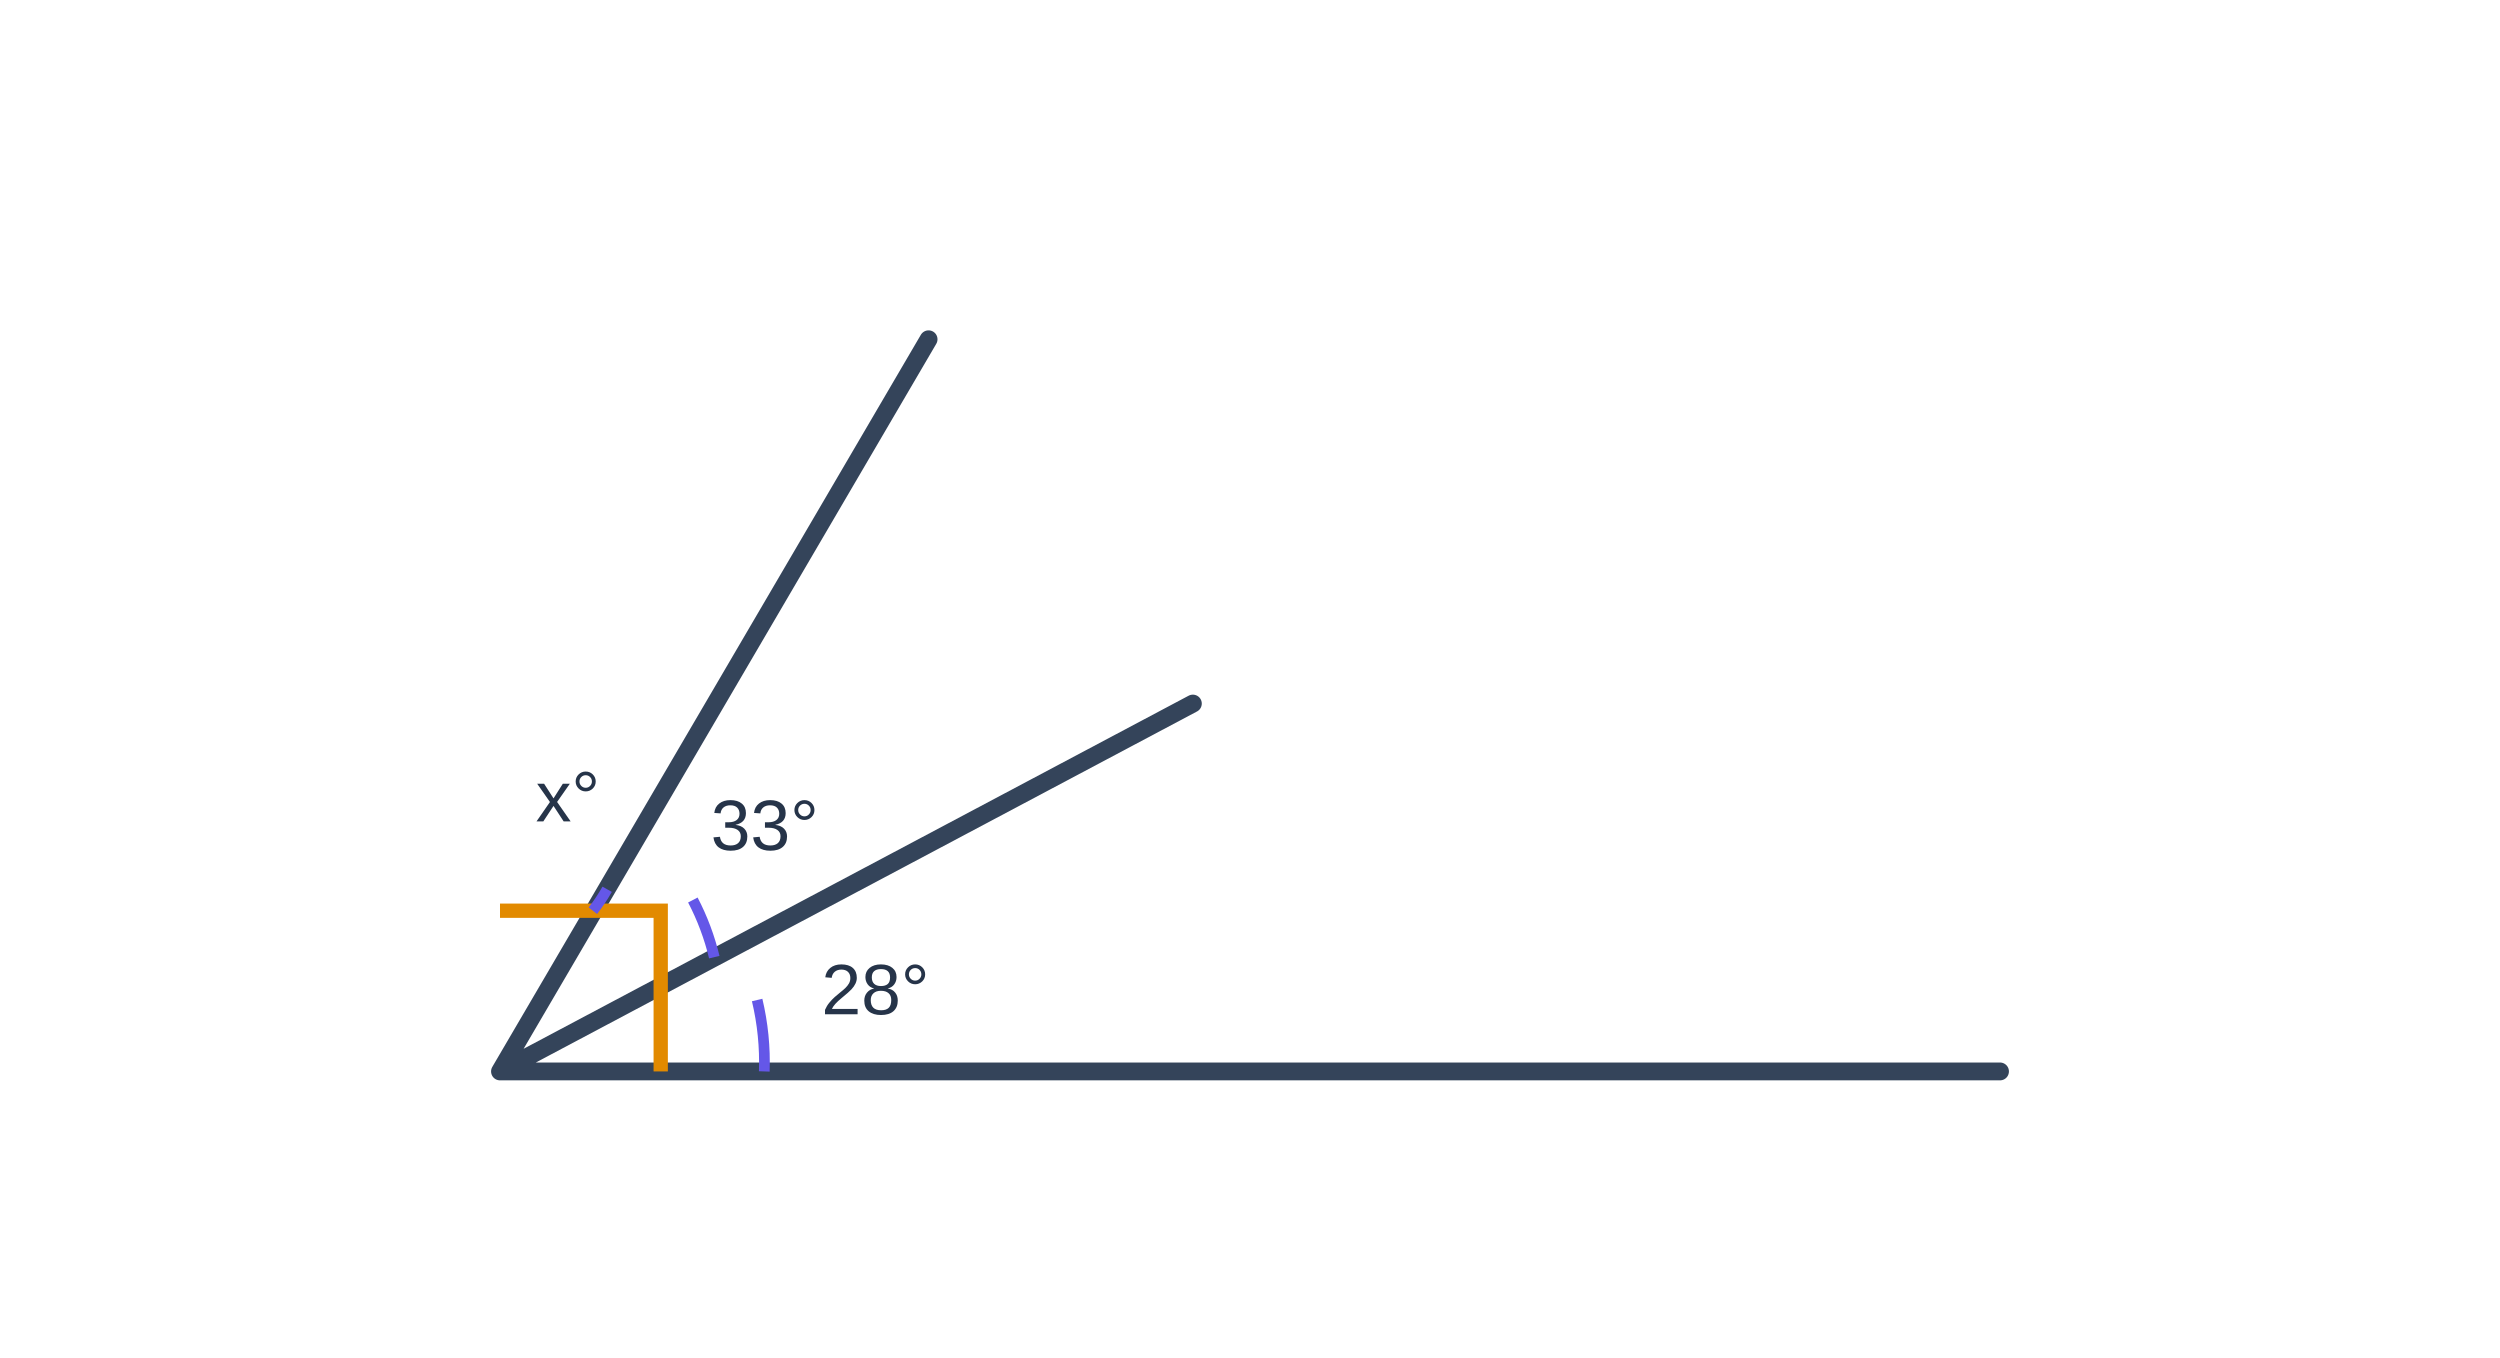
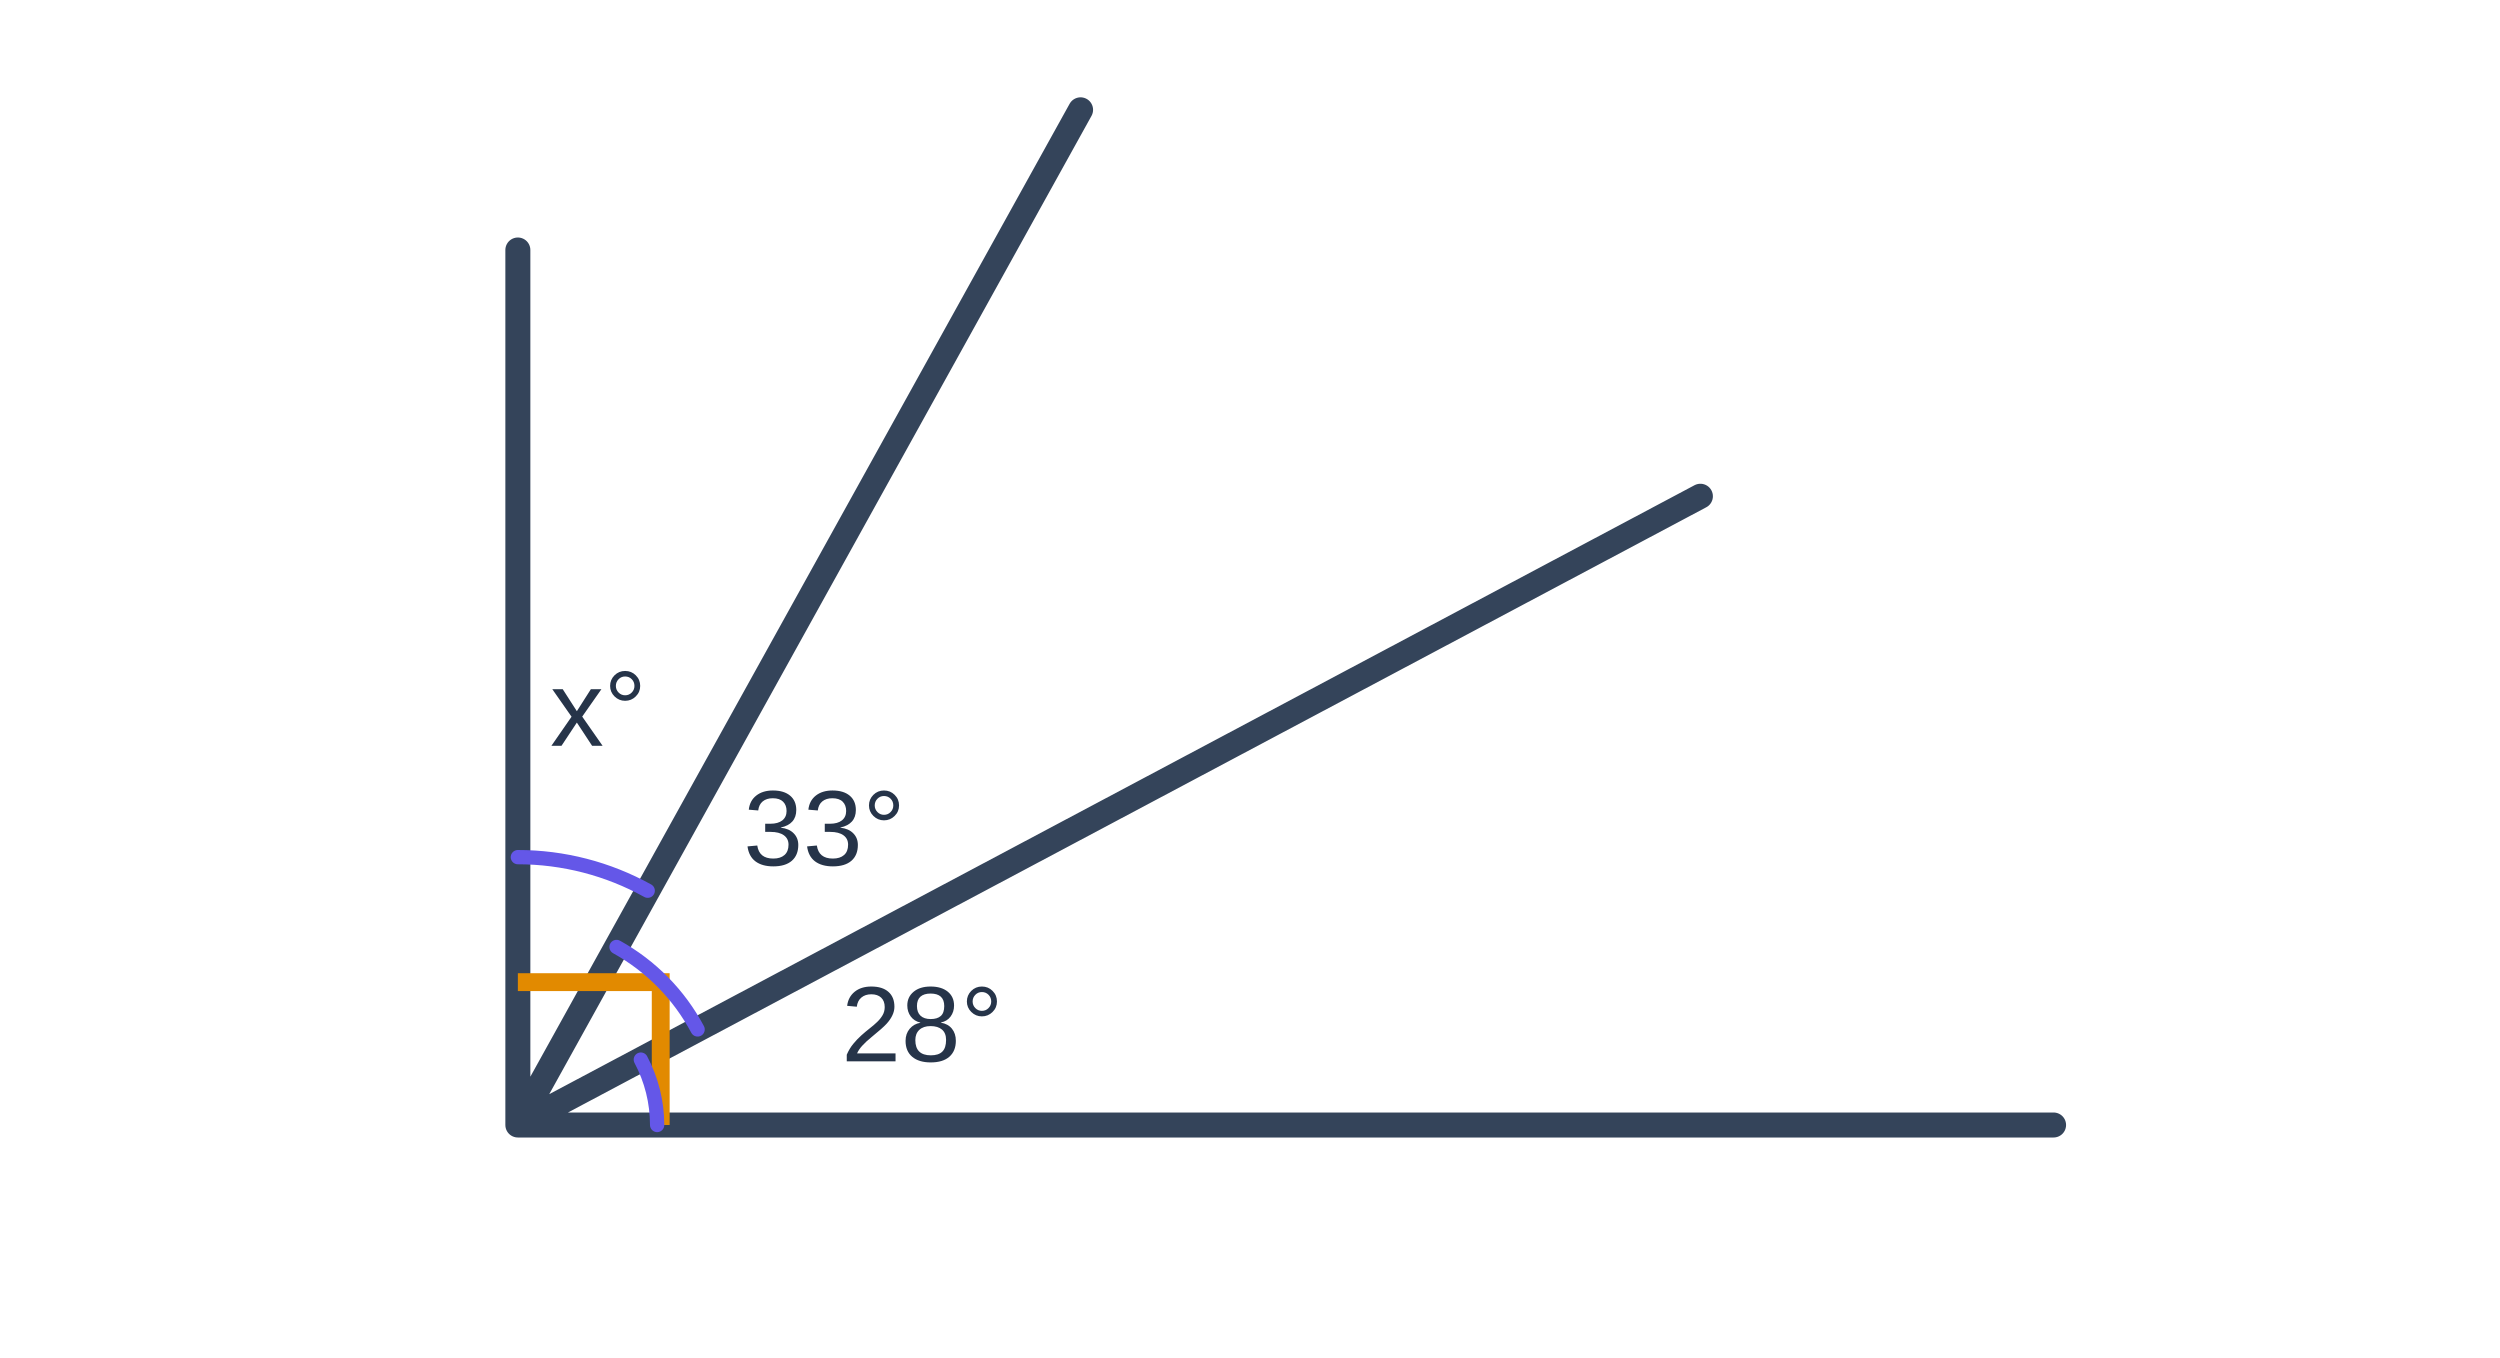
<svg xmlns="http://www.w3.org/2000/svg" viewBox="0 0 700 380" role="img">
-   <style>text{font-family:Arial,sans-serif;fill:#263449;font-size:20px} .line{stroke:#34445a;stroke-width:5;fill:none;stroke-linecap:round;stroke-linejoin:round} .thin{stroke:#34445a;stroke-width:3;fill:none;stroke-linecap:round} .blue{fill:#dceafe;stroke:#34445a;stroke-width:4} .grid{stroke:#dbe4ef;stroke-width:1.5}</style>
-   <path d="M140 300H560M140 300L260 95M140 300L334 197" class="line" />
-   <path d="M185 300v-45h-45" stroke="#e28a00" stroke-width="4" fill="none" />
-   <path d="M170 249A48 48 0 0 1 166 255M194 252A70 70 0 0 1 200 268M212 280A75 75 0 0 1 214 300" stroke="#6457e8" stroke-width="3" fill="none" />
-   <text x="150" y="230">x°</text>
-   <text x="199" y="238">33°</text>
-   <text x="230" y="284">28°</text>
+   <style>text{font-family:Arial,sans-serif;fill:#263449;font-size:30px}.line{stroke:#34445a;stroke-width:7;fill:none;stroke-linecap:round;stroke-linejoin:round}.arc{stroke:#e28a00;stroke-width:7;fill:none;stroke-linecap:round}</style>
+   <path d="M 145 315 L 575 315 M 145 315 L 476.11 138.95 M 145 315 L 302.56 30.75 M 145 315 L 145 70" class="line" />
+   <path d="M 185 315 L 185 275 L 145 275" stroke="#e28a00" stroke-width="5" fill="none" />
+   <path d="M 184 315 A 39 39 0 0 0 179.43 296.69 M 195.33 288.24 A 57 57 0 0 0 172.63 265.15 M 181.36 249.4 A 75 75 0 0 0 145 240" stroke="#6457e8" stroke-width="4" fill="none" stroke-linecap="round" />
+   <text x="235.58" y="297.18">28°</text>
+   <text x="208.16" y="242.29">33°</text>
+   <text x="154.05" y="208.82">x°</text>
</svg>
